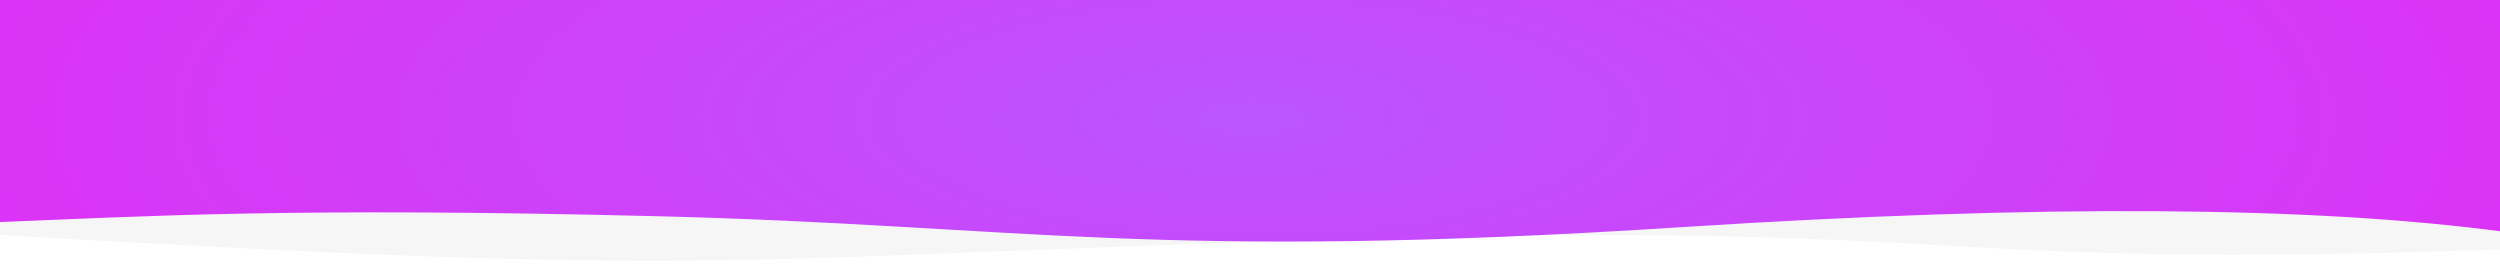
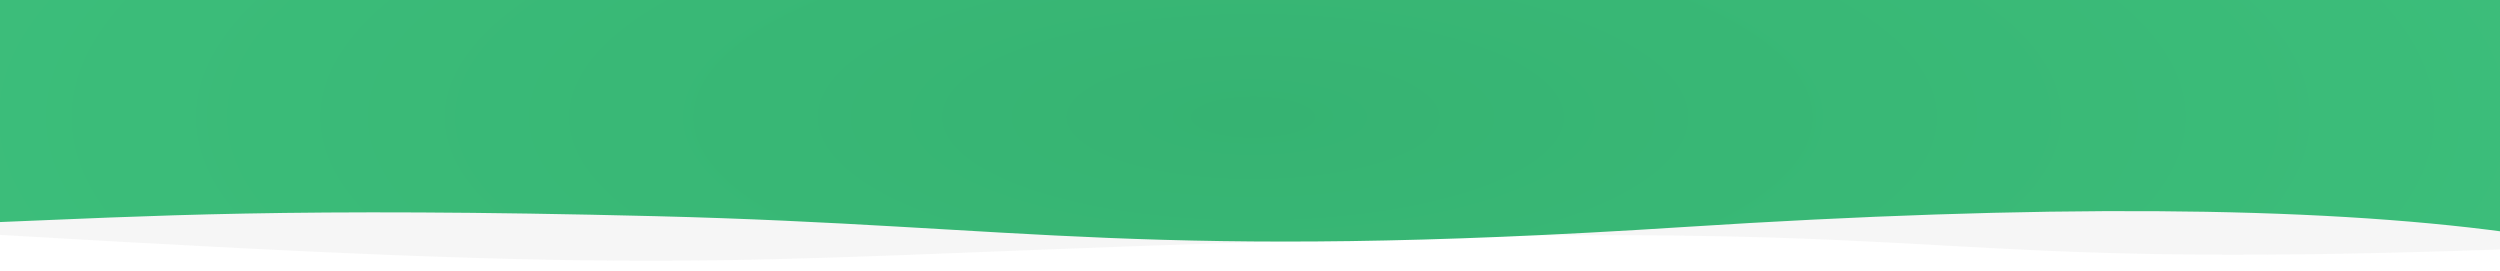
<svg xmlns="http://www.w3.org/2000/svg" version="1.1" id="Layer_1" x="0px" y="0px" viewBox="341 327 1294 140" style="enable-background:new 341 327 1294 140;" xml:space="preserve">
  <style type="text/css">
	.st0{opacity:0.15;fill:#C4C4C4;enable-background:new    ;}
	.st1{fill:url(#Wave_2_);}
</style>
  <g id="Ressource">
    <g id="wave_header">
      <g id="Group-4-Copy" transform="translate(-5, 0)">
        <path id="Wave" class="st0" d="M341,327h1300c-0.2,26.7-0.2,69.7,0,129.1c-309,10.9-265-14.7-598.5-5.2s-310.9,20.4-701.5-2.6     C342,415.1,342,374.7,341,327z" />
        <radialGradient id="Wave_2_" cx="692.178" cy="795.267" r="3.757" gradientTransform="matrix(5.612074e-009 -125 375.0005 -1.664084e-006 -297232.781 86909.312)" gradientUnits="userSpaceOnUse">
-           <stop offset="0" style="stop-color:#0069FF" />
-           <stop offset="0" style="stop-color:#BB55FF" />
-           <stop offset="1" style="stop-color:#FF0DEE" />
+           <stop offset="0" style="stop-color:#36b372" />
+           <stop offset="1" style="stop-color:#42c983" />
        </radialGradient>
        <path id="Wave_1_" class="st1" d="M1643,327H718.3H342c0,60.1,0,98.5,0,115.1c80.4-3.2,154.2-7.9,343.7-3.2s256.5,23.4,532,5.6     c183.7-11.8,325.4-10.9,425.3,2.6V327z" />
      </g>
    </g>
  </g>
</svg>
